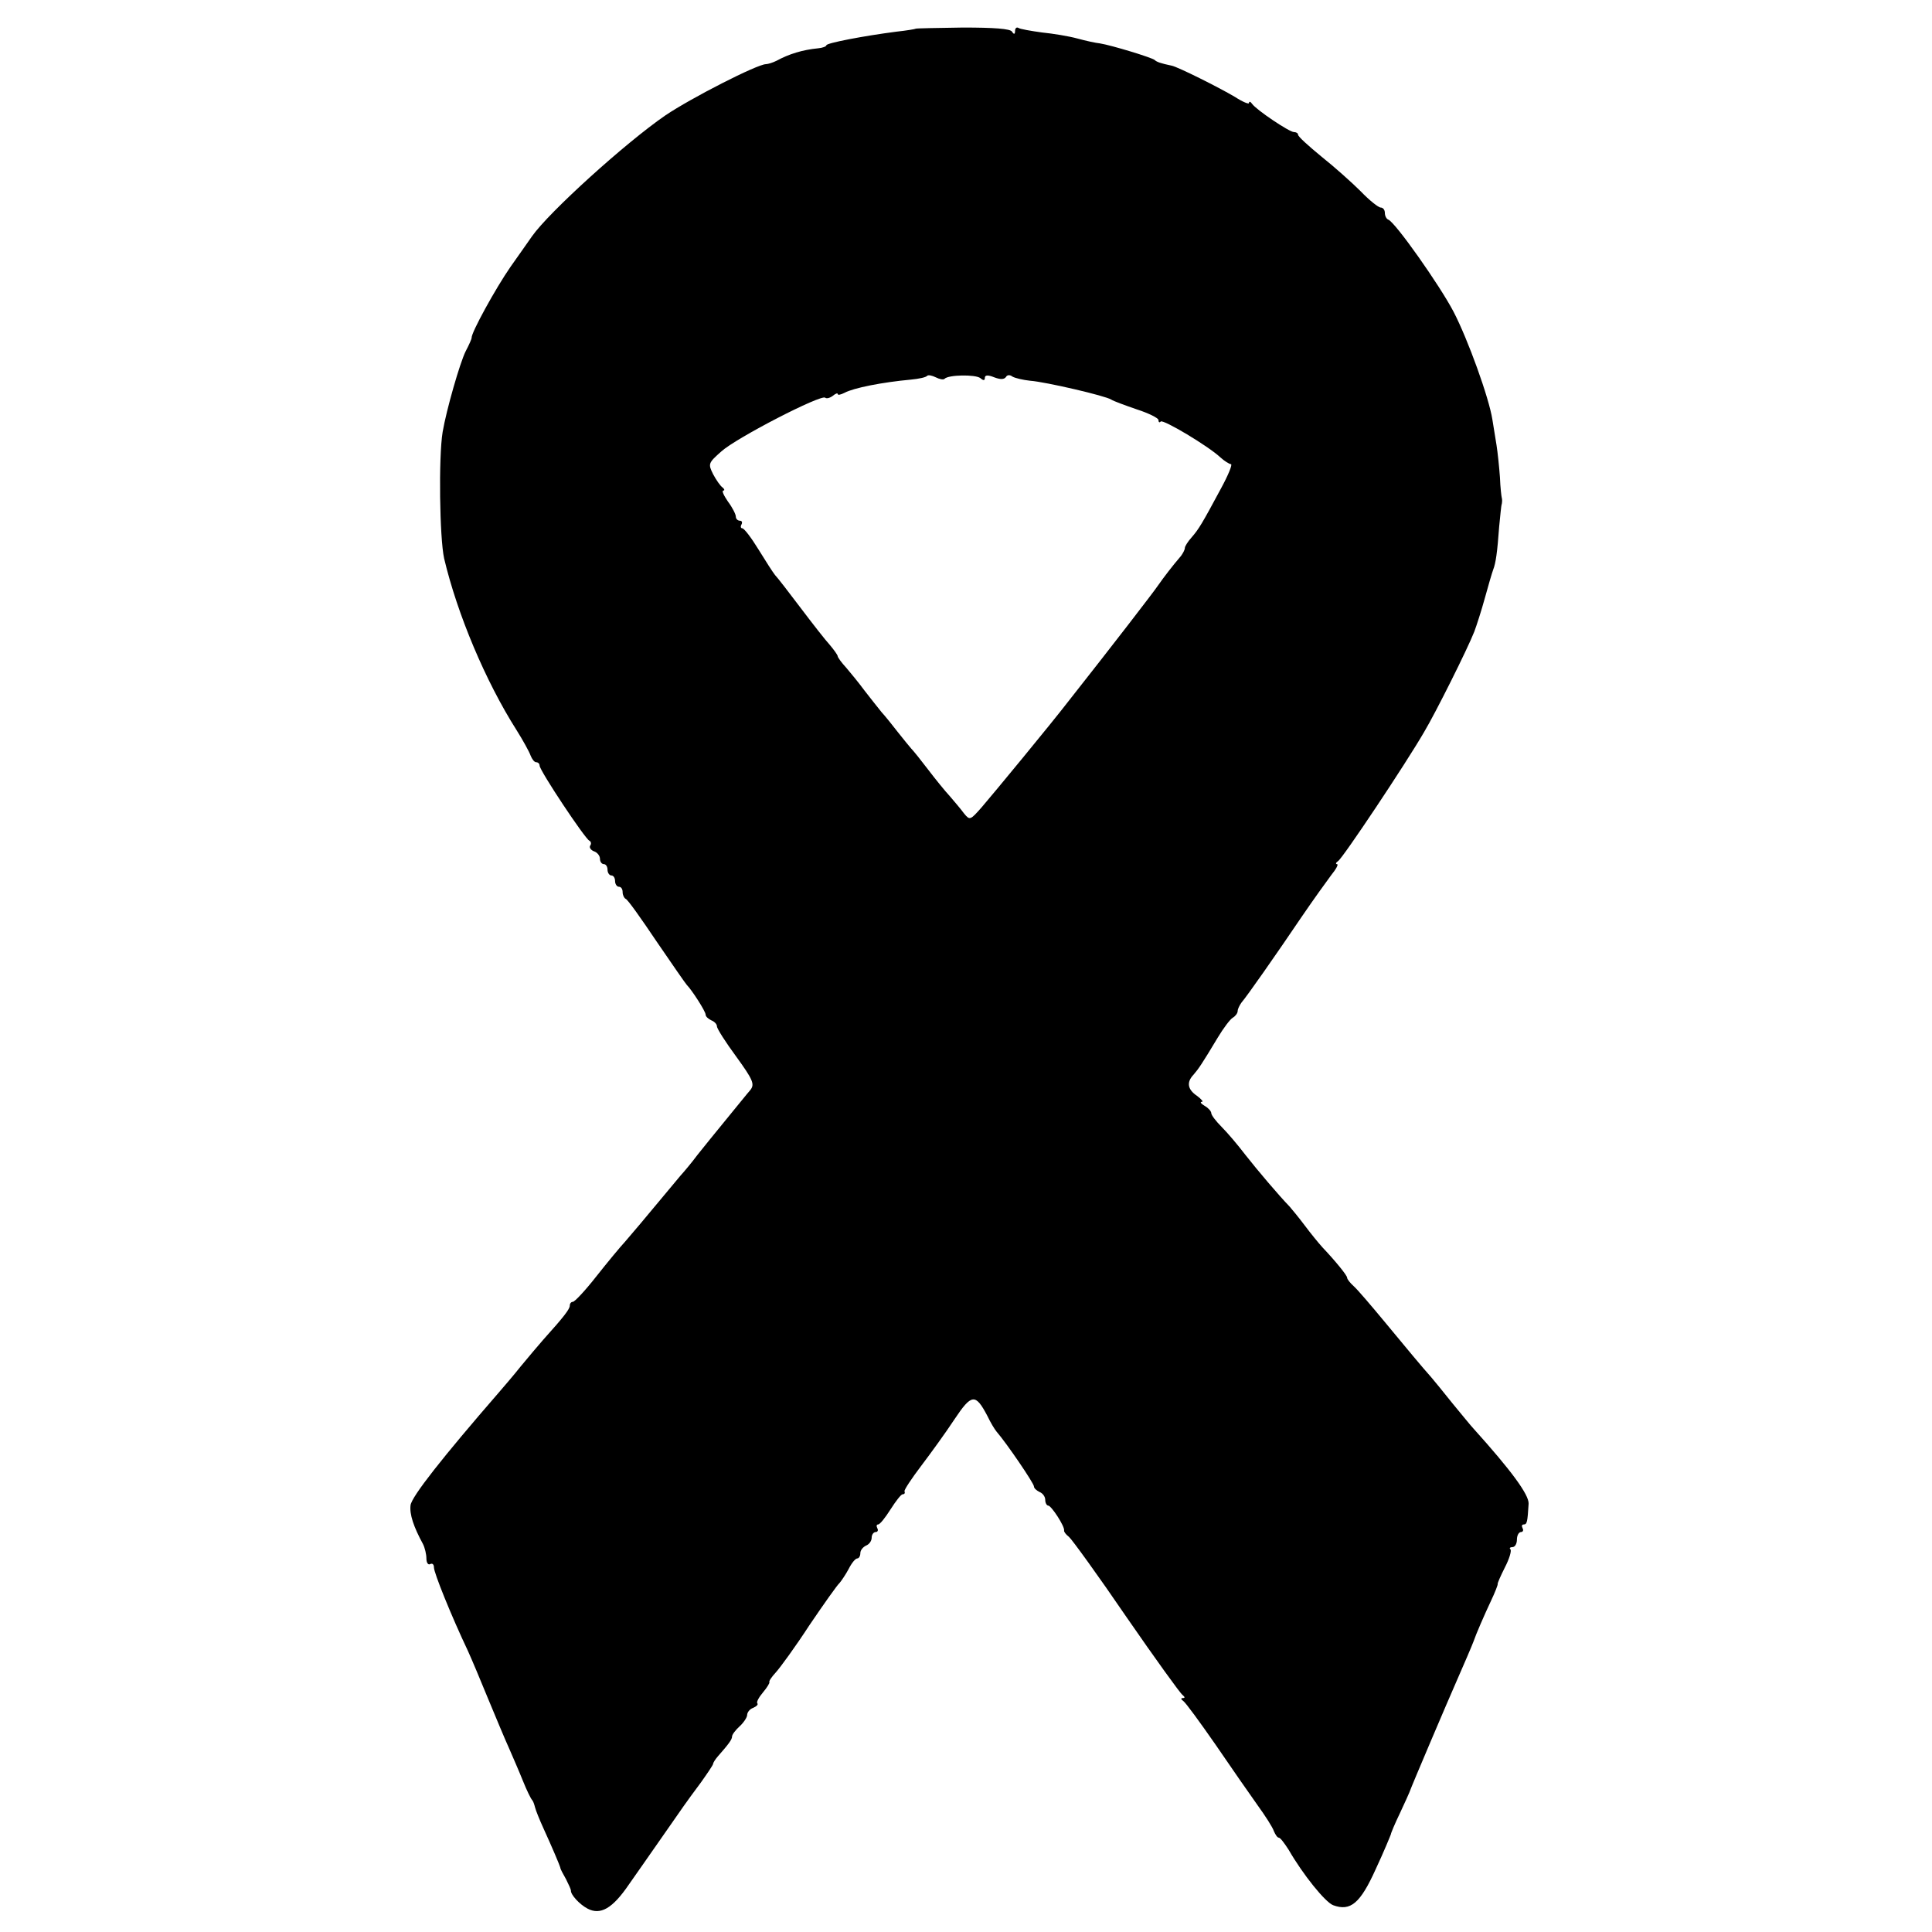
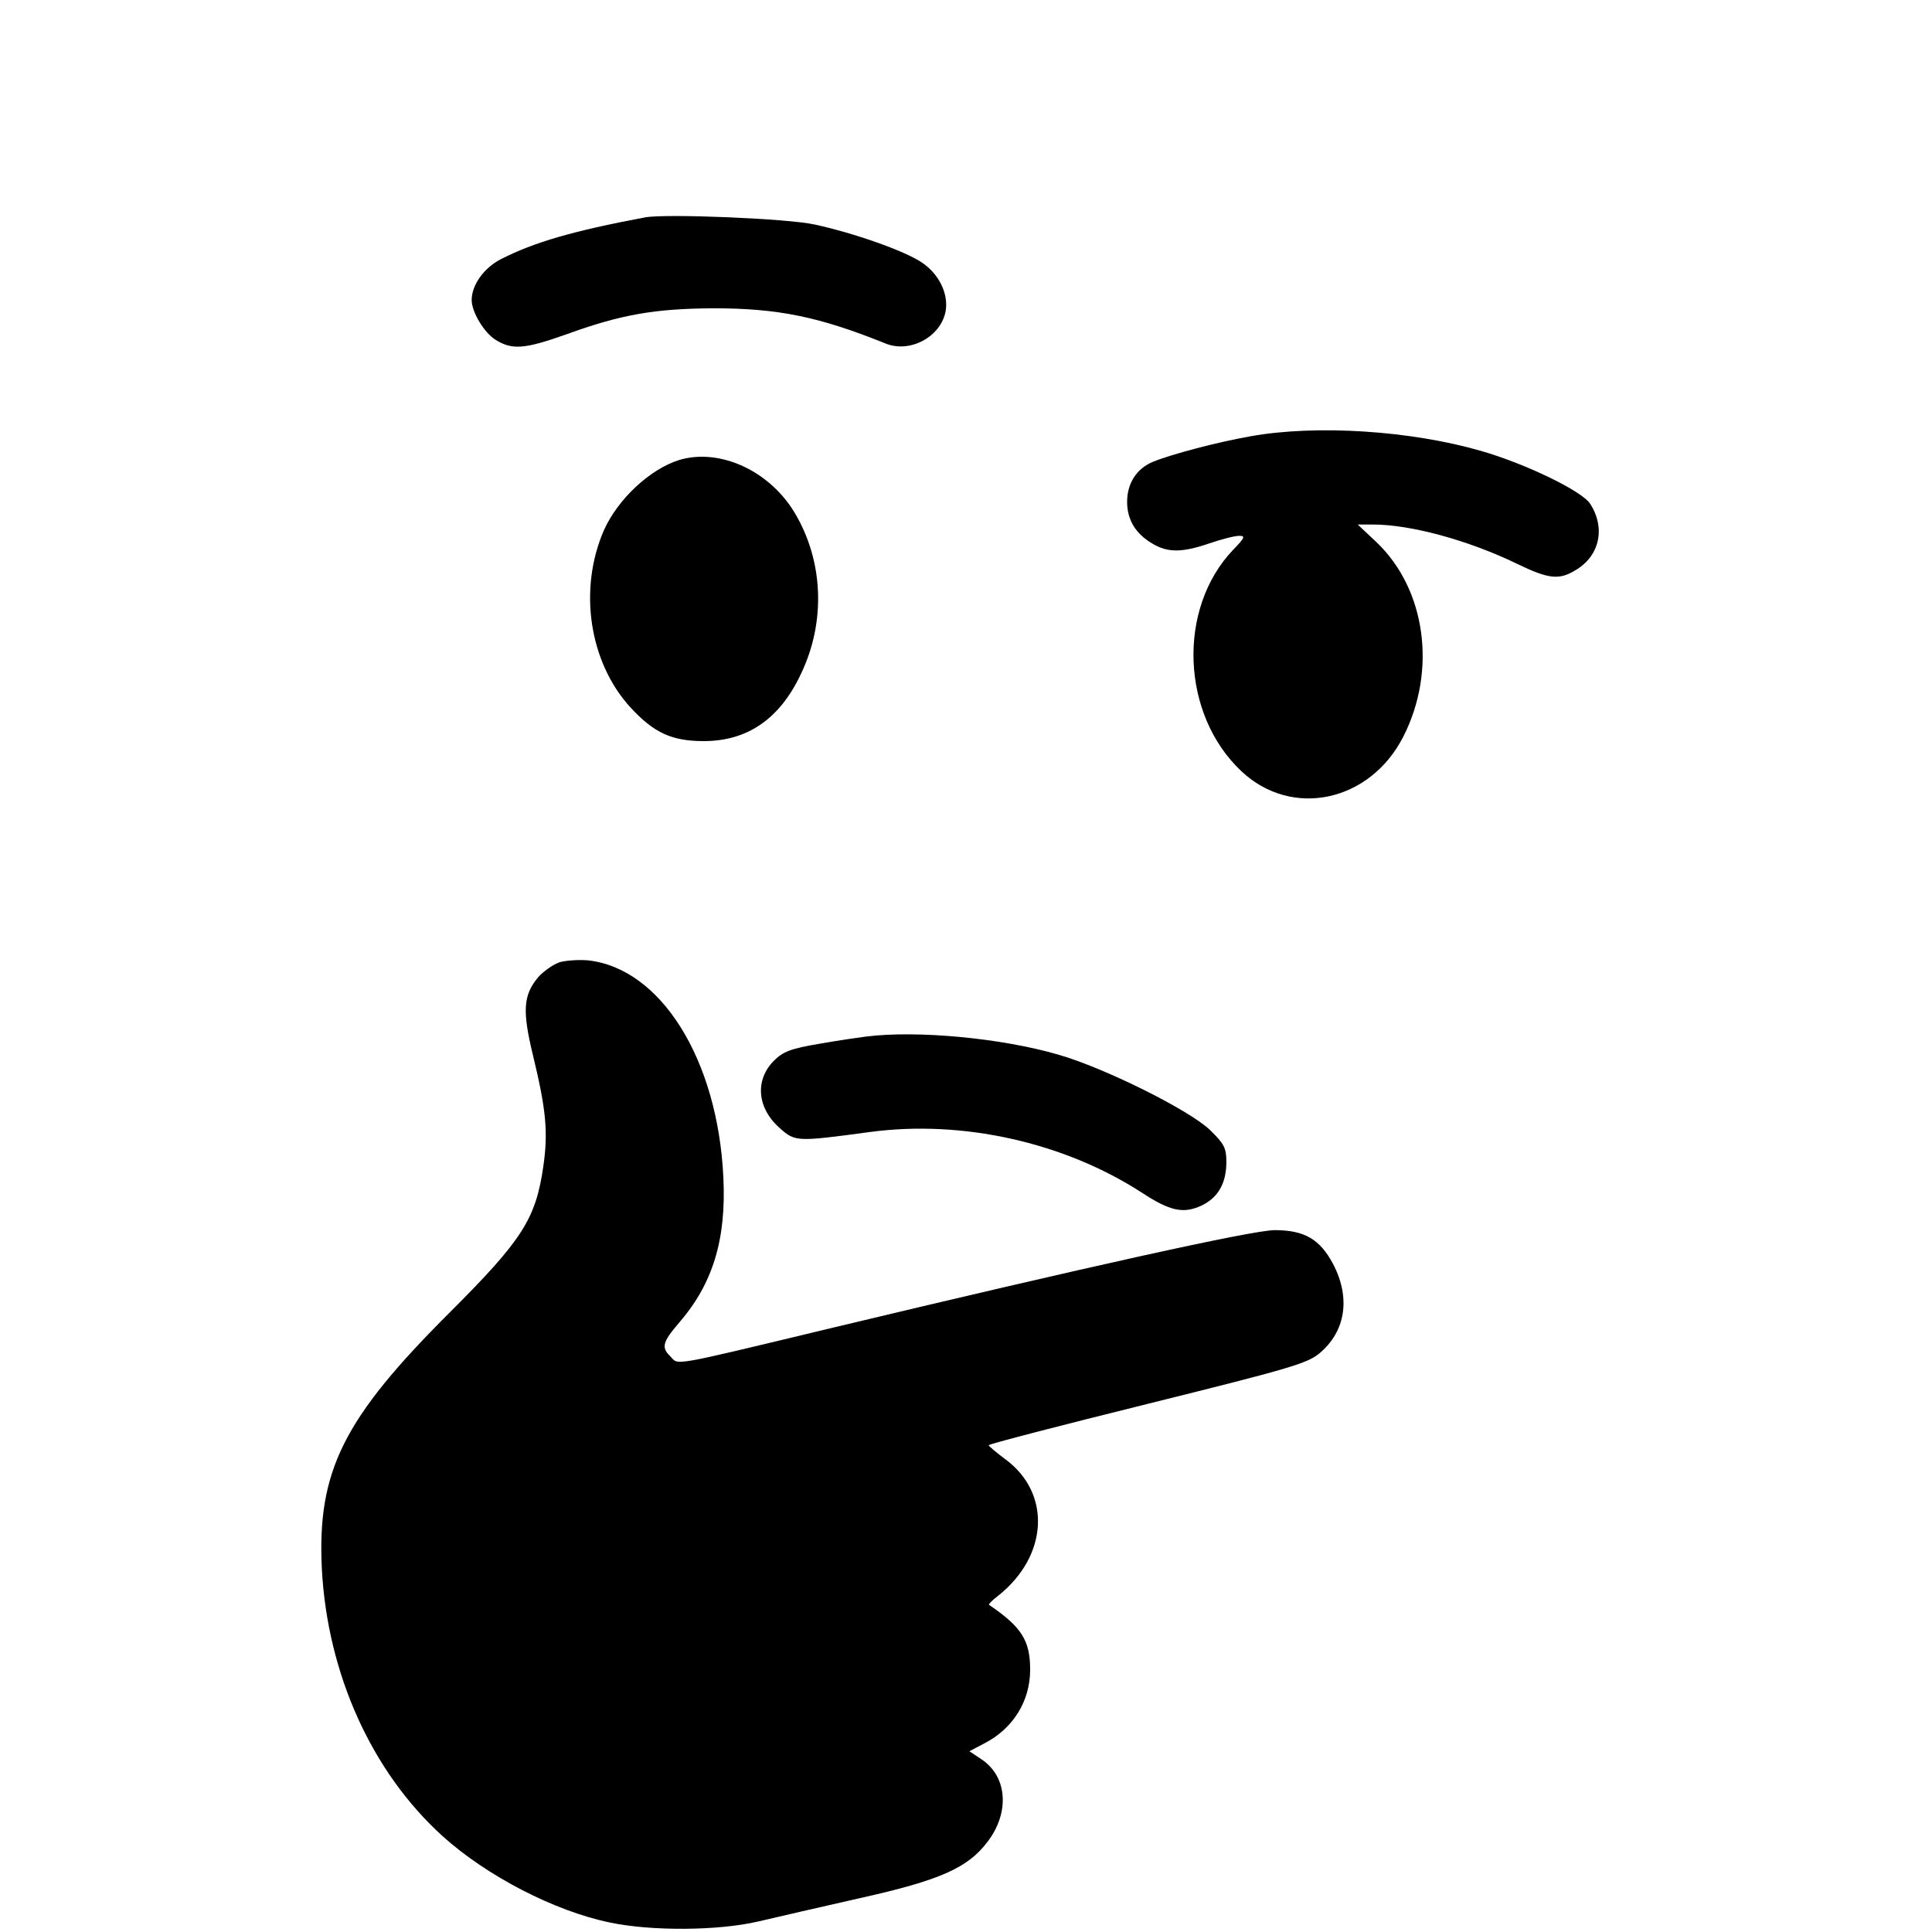
<svg xmlns="http://www.w3.org/2000/svg" version="1.0" width="512pt" height="512pt" viewBox="0 0 512 512" preserveAspectRatio="xMidYMid meet">
  <g transform="translate(0,512) scale(0.1,-0.1)" fill="#000000" stroke="none">
-     <path d="M2427 5044 c-1 -1 -24 -5 -52 -8 -85 -11 -185 -30 -185 -36 0 -3 -10 -7 -22 -8 -41 -4 -77 -15 -110 -33 -10 -5 -23 -9 -28 -9 -23 0 -199 -90 -267 -136 -106 -73 -308 -256 -353 -320 -8 -12 -34 -48 -57 -81 -39 -56 -105 -176 -103 -188 0 -3 -7 -19 -16 -36 -15 -30 -51 -155 -61 -214 -11 -67 -8 -281 4 -335 35 -148 110 -326 192 -455 17 -27 34 -58 37 -67 4 -10 10 -18 15 -18 5 0 9 -4 9 -9 0 -13 121 -195 132 -199 4 -2 6 -8 2 -13 -3 -5 2 -12 10 -15 9 -3 16 -12 16 -20 0 -8 5 -14 10 -14 6 0 10 -7 10 -15 0 -8 5 -15 10 -15 6 0 10 -7 10 -15 0 -8 5 -15 10 -15 6 0 10 -6 10 -14 0 -8 4 -16 8 -18 5 -1 41 -52 82 -113 41 -60 77 -112 80 -115 13 -13 50 -70 50 -79 0 -5 7 -11 15 -15 8 -3 15 -10 15 -16 0 -6 23 -42 51 -80 45 -62 49 -73 38 -88 -8 -9 -36 -44 -64 -78 -27 -33 -62 -76 -77 -95 -14 -19 -35 -44 -45 -55 -16 -19 -54 -65 -106 -127 -10 -12 -28 -33 -40 -47 -13 -14 -47 -55 -77 -93 -29 -37 -57 -67 -62 -67 -4 0 -8 -4 -8 -10 0 -9 -15 -29 -70 -90 -14 -16 -41 -48 -60 -71 -19 -24 -45 -54 -57 -68 -151 -174 -232 -277 -235 -300 -3 -24 8 -57 33 -103 5 -10 9 -27 9 -38 0 -12 5 -18 10 -15 6 3 10 -1 10 -9 0 -14 45 -126 90 -221 10 -22 34 -79 54 -128 20 -48 44 -106 55 -130 10 -23 27 -62 37 -87 10 -25 21 -47 24 -50 3 -3 6 -12 8 -20 2 -8 12 -33 23 -57 21 -46 42 -95 44 -103 0 -3 7 -16 15 -30 7 -14 13 -27 13 -30 -1 -11 23 -37 44 -48 34 -18 66 0 109 63 22 31 60 86 86 123 26 37 53 76 60 86 7 10 28 39 46 63 17 24 32 46 32 49 0 3 6 12 12 19 29 33 38 45 38 53 0 5 9 17 20 27 11 10 20 24 20 30 0 7 7 16 16 19 9 4 14 9 11 12 -3 3 4 16 15 29 11 13 18 25 17 27 -2 2 5 13 17 26 11 12 52 68 89 125 38 56 74 107 80 112 5 6 16 22 24 37 8 16 18 28 23 28 4 0 8 6 8 14 0 8 7 16 15 20 8 3 15 12 15 21 0 8 5 15 11 15 5 0 7 5 4 10 -3 6 -2 10 2 10 5 0 19 18 33 40 14 22 28 40 32 40 5 0 7 3 5 8 -1 4 19 34 44 67 25 33 65 88 88 123 46 69 56 70 88 9 8 -17 19 -35 24 -41 27 -31 99 -137 99 -145 0 -5 7 -11 15 -15 8 -3 15 -12 15 -21 0 -8 4 -15 8 -15 8 0 44 -55 42 -66 -1 -3 5 -11 13 -17 8 -7 77 -102 152 -212 76 -110 143 -203 149 -207 6 -5 7 -8 1 -8 -6 0 -6 -3 1 -8 6 -4 44 -56 85 -115 41 -60 91 -132 111 -160 21 -29 41 -60 44 -70 4 -9 9 -17 13 -17 4 0 15 -15 26 -32 38 -66 97 -139 118 -147 46 -17 72 5 113 96 22 47 39 89 40 92 0 3 11 29 24 56 13 28 24 52 25 55 5 15 103 245 126 297 18 41 40 92 44 103 6 18 29 71 46 107 11 23 19 44 18 45 -1 2 8 22 19 44 12 23 18 44 15 48 -4 3 -1 6 5 6 7 0 12 9 12 20 0 11 5 20 11 20 5 0 7 5 4 10 -3 6 -2 10 3 10 9 0 10 7 13 55 1 24 -46 88 -146 199 -6 6 -30 36 -55 66 -24 30 -50 62 -57 70 -25 28 -64 75 -126 150 -34 41 -69 82 -79 91 -10 9 -18 19 -18 23 0 6 -30 43 -65 80 -11 12 -32 38 -47 58 -15 20 -33 42 -40 50 -29 30 -85 96 -118 138 -19 25 -47 58 -62 73 -16 16 -28 32 -28 37 0 5 -8 14 -17 19 -10 6 -14 11 -8 11 5 0 -1 7 -13 16 -25 17 -28 36 -9 56 13 15 22 28 64 98 15 25 33 49 40 53 7 4 13 12 13 18 0 5 5 15 10 22 14 16 91 126 160 228 30 44 66 94 78 110 13 16 20 29 15 29 -4 0 -3 4 3 8 12 7 180 259 228 342 30 50 115 220 133 266 6 16 19 56 28 89 9 33 19 67 22 75 7 18 11 46 16 115 3 28 5 55 7 60 1 6 1 12 0 15 -1 3 -4 28 -5 55 -2 28 -6 66 -9 85 -3 19 -8 50 -11 68 -9 58 -65 213 -103 286 -36 69 -155 238 -173 244 -5 2 -9 10 -9 18 0 8 -5 14 -11 14 -6 0 -30 19 -53 43 -23 23 -70 65 -104 92 -34 28 -62 53 -62 58 0 4 -5 7 -11 7 -12 0 -100 59 -111 75 -4 6 -8 7 -8 2 0 -4 -17 3 -37 16 -42 25 -152 80 -168 83 -29 6 -40 10 -45 15 -6 6 -114 39 -145 44 -11 1 -38 7 -60 13 -22 6 -64 13 -94 16 -29 4 -58 9 -62 12 -5 3 -9 -1 -9 -8 0 -9 -3 -10 -8 -2 -4 8 -49 11 -130 11 -68 -1 -124 -2 -125 -3z m76 -928 c10 11 82 12 95 2 8 -7 12 -7 12 1 0 7 8 8 25 1 16 -6 26 -6 31 1 3 6 11 6 17 1 7 -4 28 -9 47 -11 41 -3 200 -40 215 -50 6 -4 36 -15 68 -26 31 -10 57 -23 57 -28 0 -6 3 -8 6 -4 7 6 126 -65 158 -95 11 -10 24 -18 28 -18 5 0 -7 -29 -26 -64 -51 -95 -59 -108 -78 -130 -10 -11 -18 -24 -18 -28 0 -5 -5 -14 -10 -21 -24 -28 -46 -57 -60 -77 -12 -18 -123 -162 -239 -309 -47 -61 -199 -245 -230 -281 -30 -34 -31 -34 -46 -16 -8 11 -25 31 -37 45 -13 14 -39 46 -58 71 -19 25 -39 50 -45 56 -5 6 -21 25 -35 43 -14 18 -33 42 -44 54 -10 12 -30 38 -45 57 -14 19 -36 46 -48 60 -13 14 -23 28 -23 31 0 3 -10 17 -21 30 -12 13 -47 58 -78 99 -31 41 -61 80 -67 86 -5 6 -25 37 -44 68 -19 31 -38 56 -43 56 -4 0 -5 5 -2 10 3 6 1 10 -4 10 -6 0 -11 5 -11 11 0 6 -9 24 -21 40 -11 16 -17 29 -12 29 4 0 3 4 -2 8 -6 4 -17 20 -25 35 -14 28 -13 30 22 61 40 36 265 152 275 142 3 -3 12 -1 20 5 7 6 13 8 13 5 0 -4 8 -2 18 3 24 13 100 28 176 35 21 2 40 6 43 10 3 3 13 1 23 -4 10 -5 20 -7 23 -4z" />
+     <path d="M1710 4544 c-192 -36 -294 -66 -381 -110 -46 -23 -79 -69 -79 -109 0 -32 33 -87 64 -106 44 -27 77 -24 187 15 146 53 235 68 389 69 171 0 280 -22 456 -93 65 -27 147 17 160 85 8 46 -17 99 -64 130 -45 30 -177 77 -283 100 -72 16 -393 29 -449 19z" />
+     <path d="M3315 3964 c-91 -16 -211 -48 -260 -68 -43 -18 -68 -57 -68 -106 0 -47 22 -84 66 -110 41 -25 79 -25 152 0 32 11 67 20 79 20 17 0 15 -5 -16 -37 -149 -156 -138 -437 22 -587 134 -126 341 -81 429 92 89 175 60 390 -71 515 l-50 47 40 0 c101 0 254 -42 382 -104 85 -41 112 -44 157 -16 63 38 78 112 37 175 -22 34 -171 106 -289 140 -187 54 -436 70 -610 39z" />
+     <path d="M1800 3901 c-77 -24 -162 -103 -199 -185 -69 -157 -40 -351 70 -471 62 -67 109 -89 194 -89 116 0 202 59 258 179 66 138 59 299 -17 426 -67 112 -199 172 -306 140z" />
+     <path d="M1483 2570 c-17 -6 -43 -24 -57 -40 -40 -48 -42 -90 -13 -209 34 -141 40 -201 27 -291 -20 -140 -55 -195 -247 -387 -284 -283 -353 -422 -340 -682 15 -277 132 -537 320 -707 116 -105 297 -199 444 -229 110 -23 286 -22 393 3 47 11 168 39 270 62 211 47 285 80 337 149 59 77 53 172 -15 218 l-33 22 38 20 c77 39 123 112 123 196 0 77 -22 113 -109 172 -2 1 8 12 24 24 133 105 142 272 19 362 -24 18 -43 34 -44 37 0 3 189 52 419 109 374 93 424 107 457 134 70 58 84 147 37 237 -35 66 -76 90 -155 90 -58 0 -505 -99 -1173 -259 -441 -106 -405 -99 -429 -75 -24 23 -20 38 24 89 89 103 125 220 117 385 -15 313 -166 554 -359 575 -23 2 -57 0 -75 -5z" />
+     <path d="M2295 2373 c-16 -2 -72 -10 -123 -19 -77 -13 -97 -21 -121 -45 -51 -51 -45 -126 16 -179 40 -36 45 -36 238 -10 245 33 514 -27 720 -160 76 -50 111 -57 159 -35 44 21 66 59 66 116 0 37 -6 48 -44 85 -56 53 -279 164 -401 199 -151 44 -374 65 -510 48z" />
  </g>
</svg>
